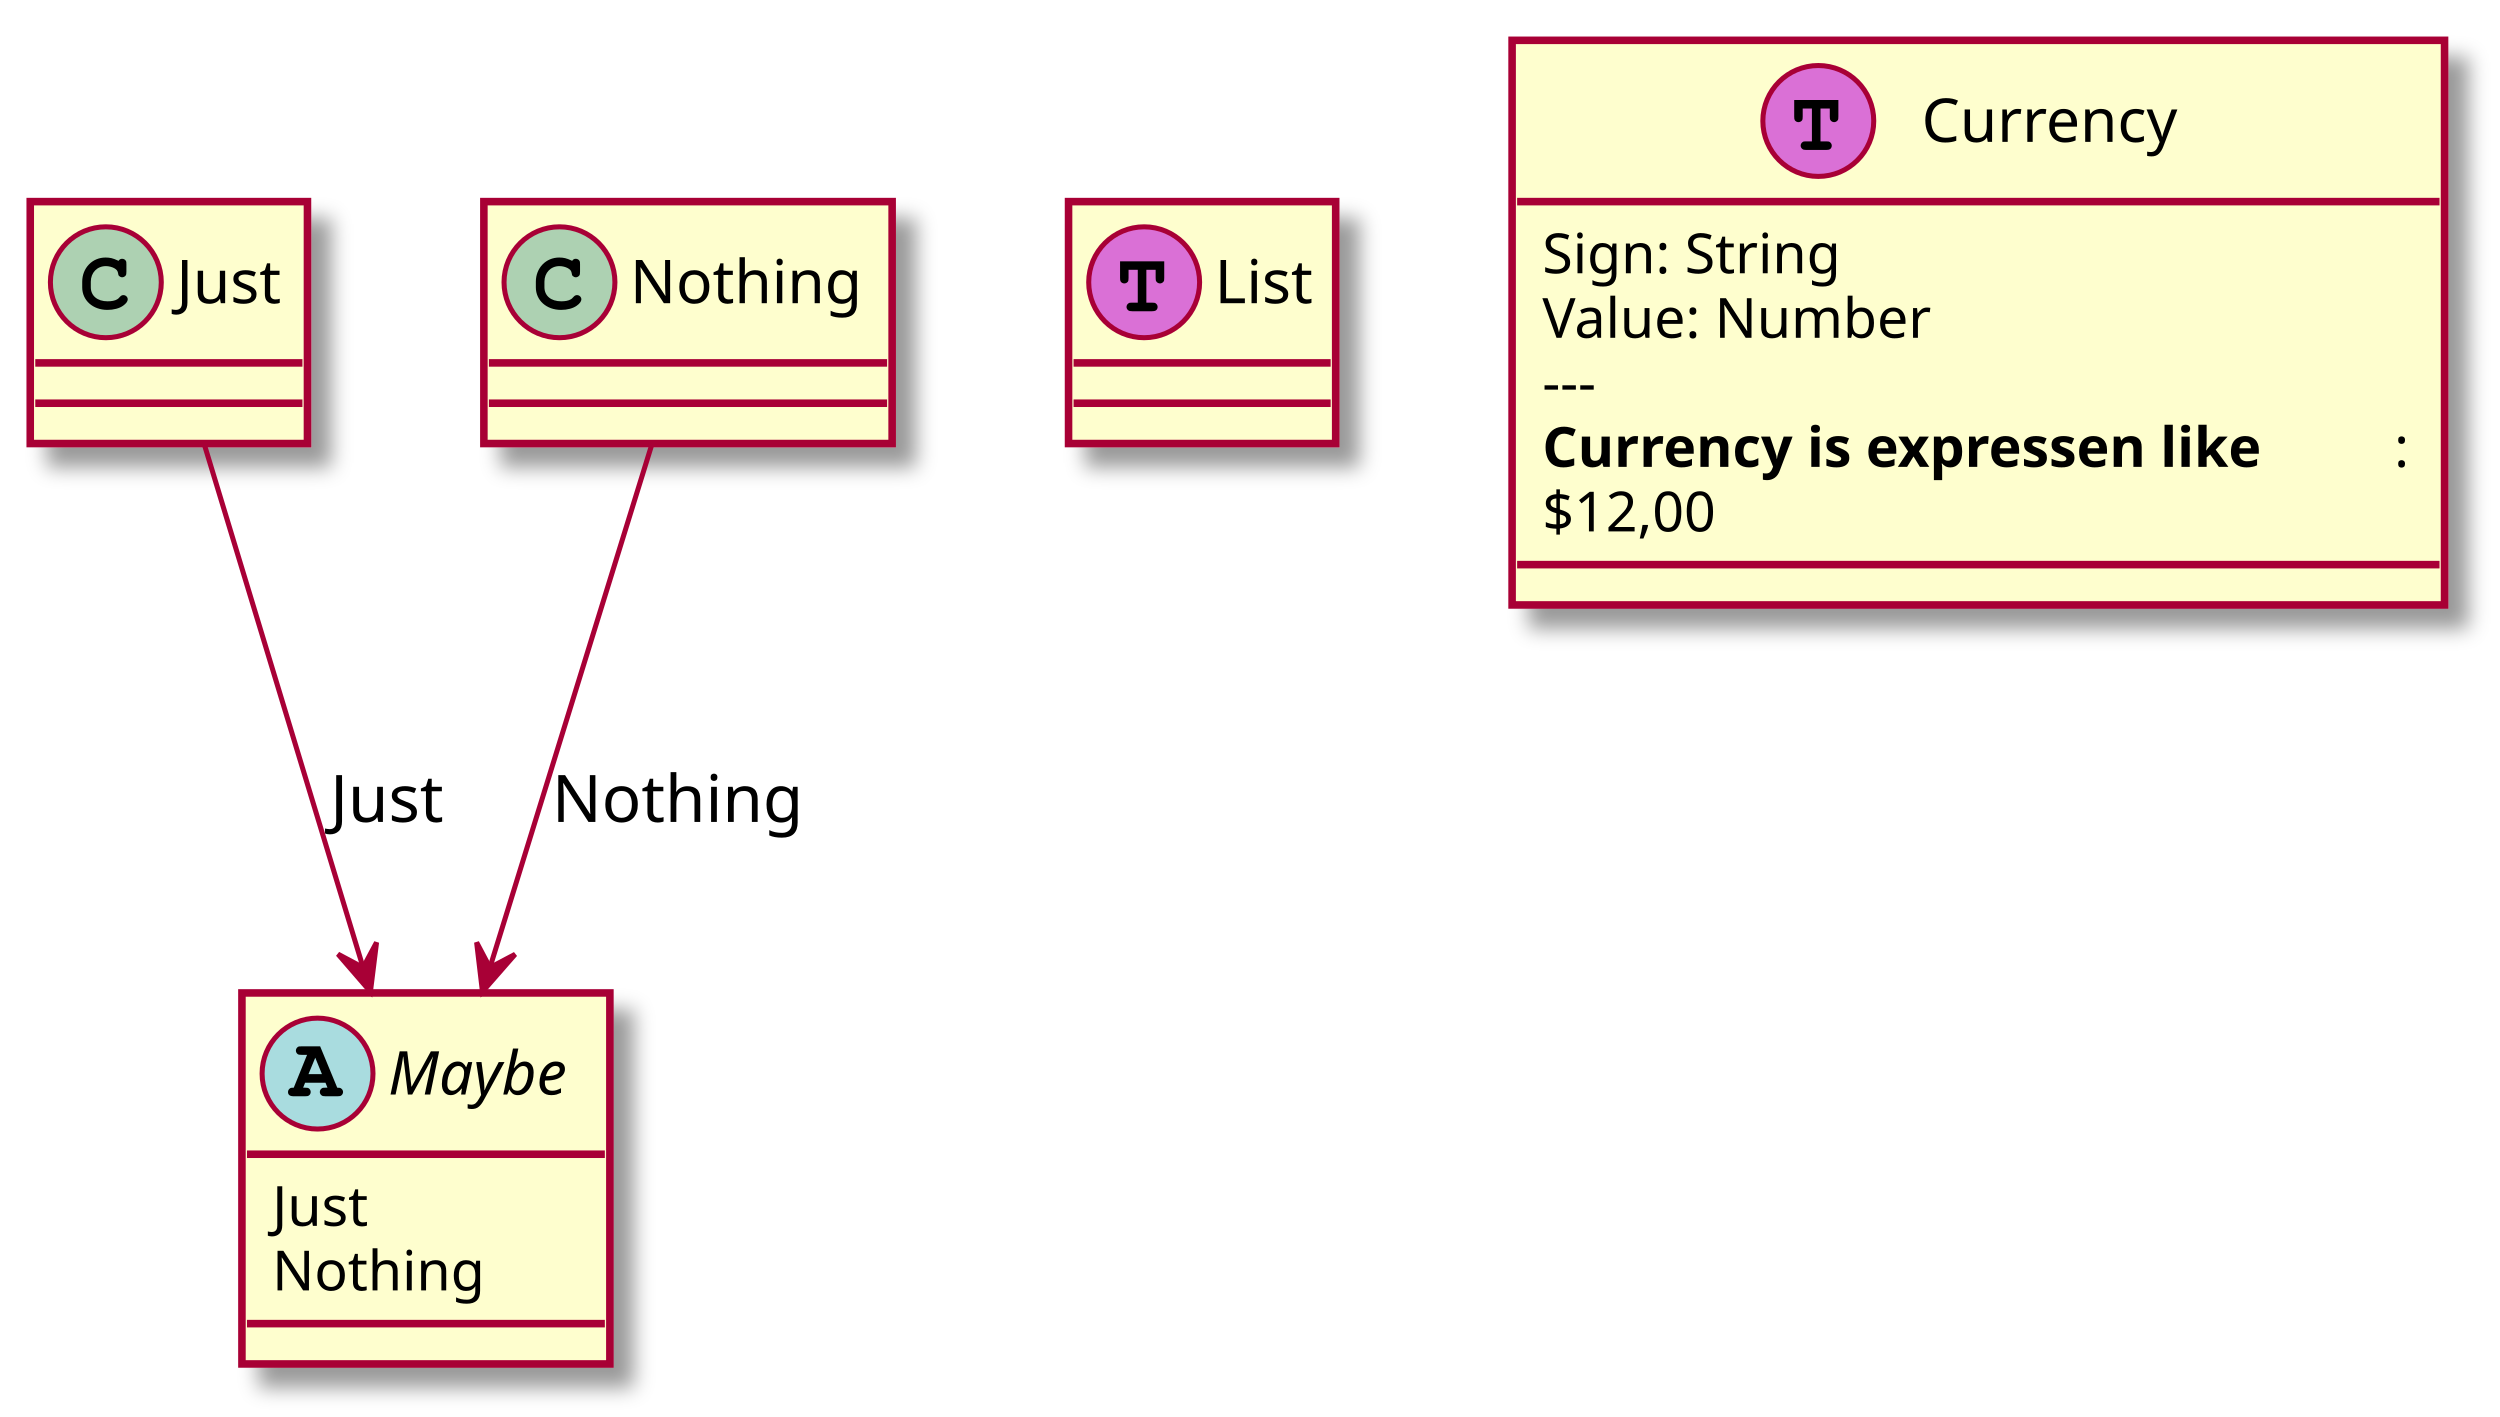
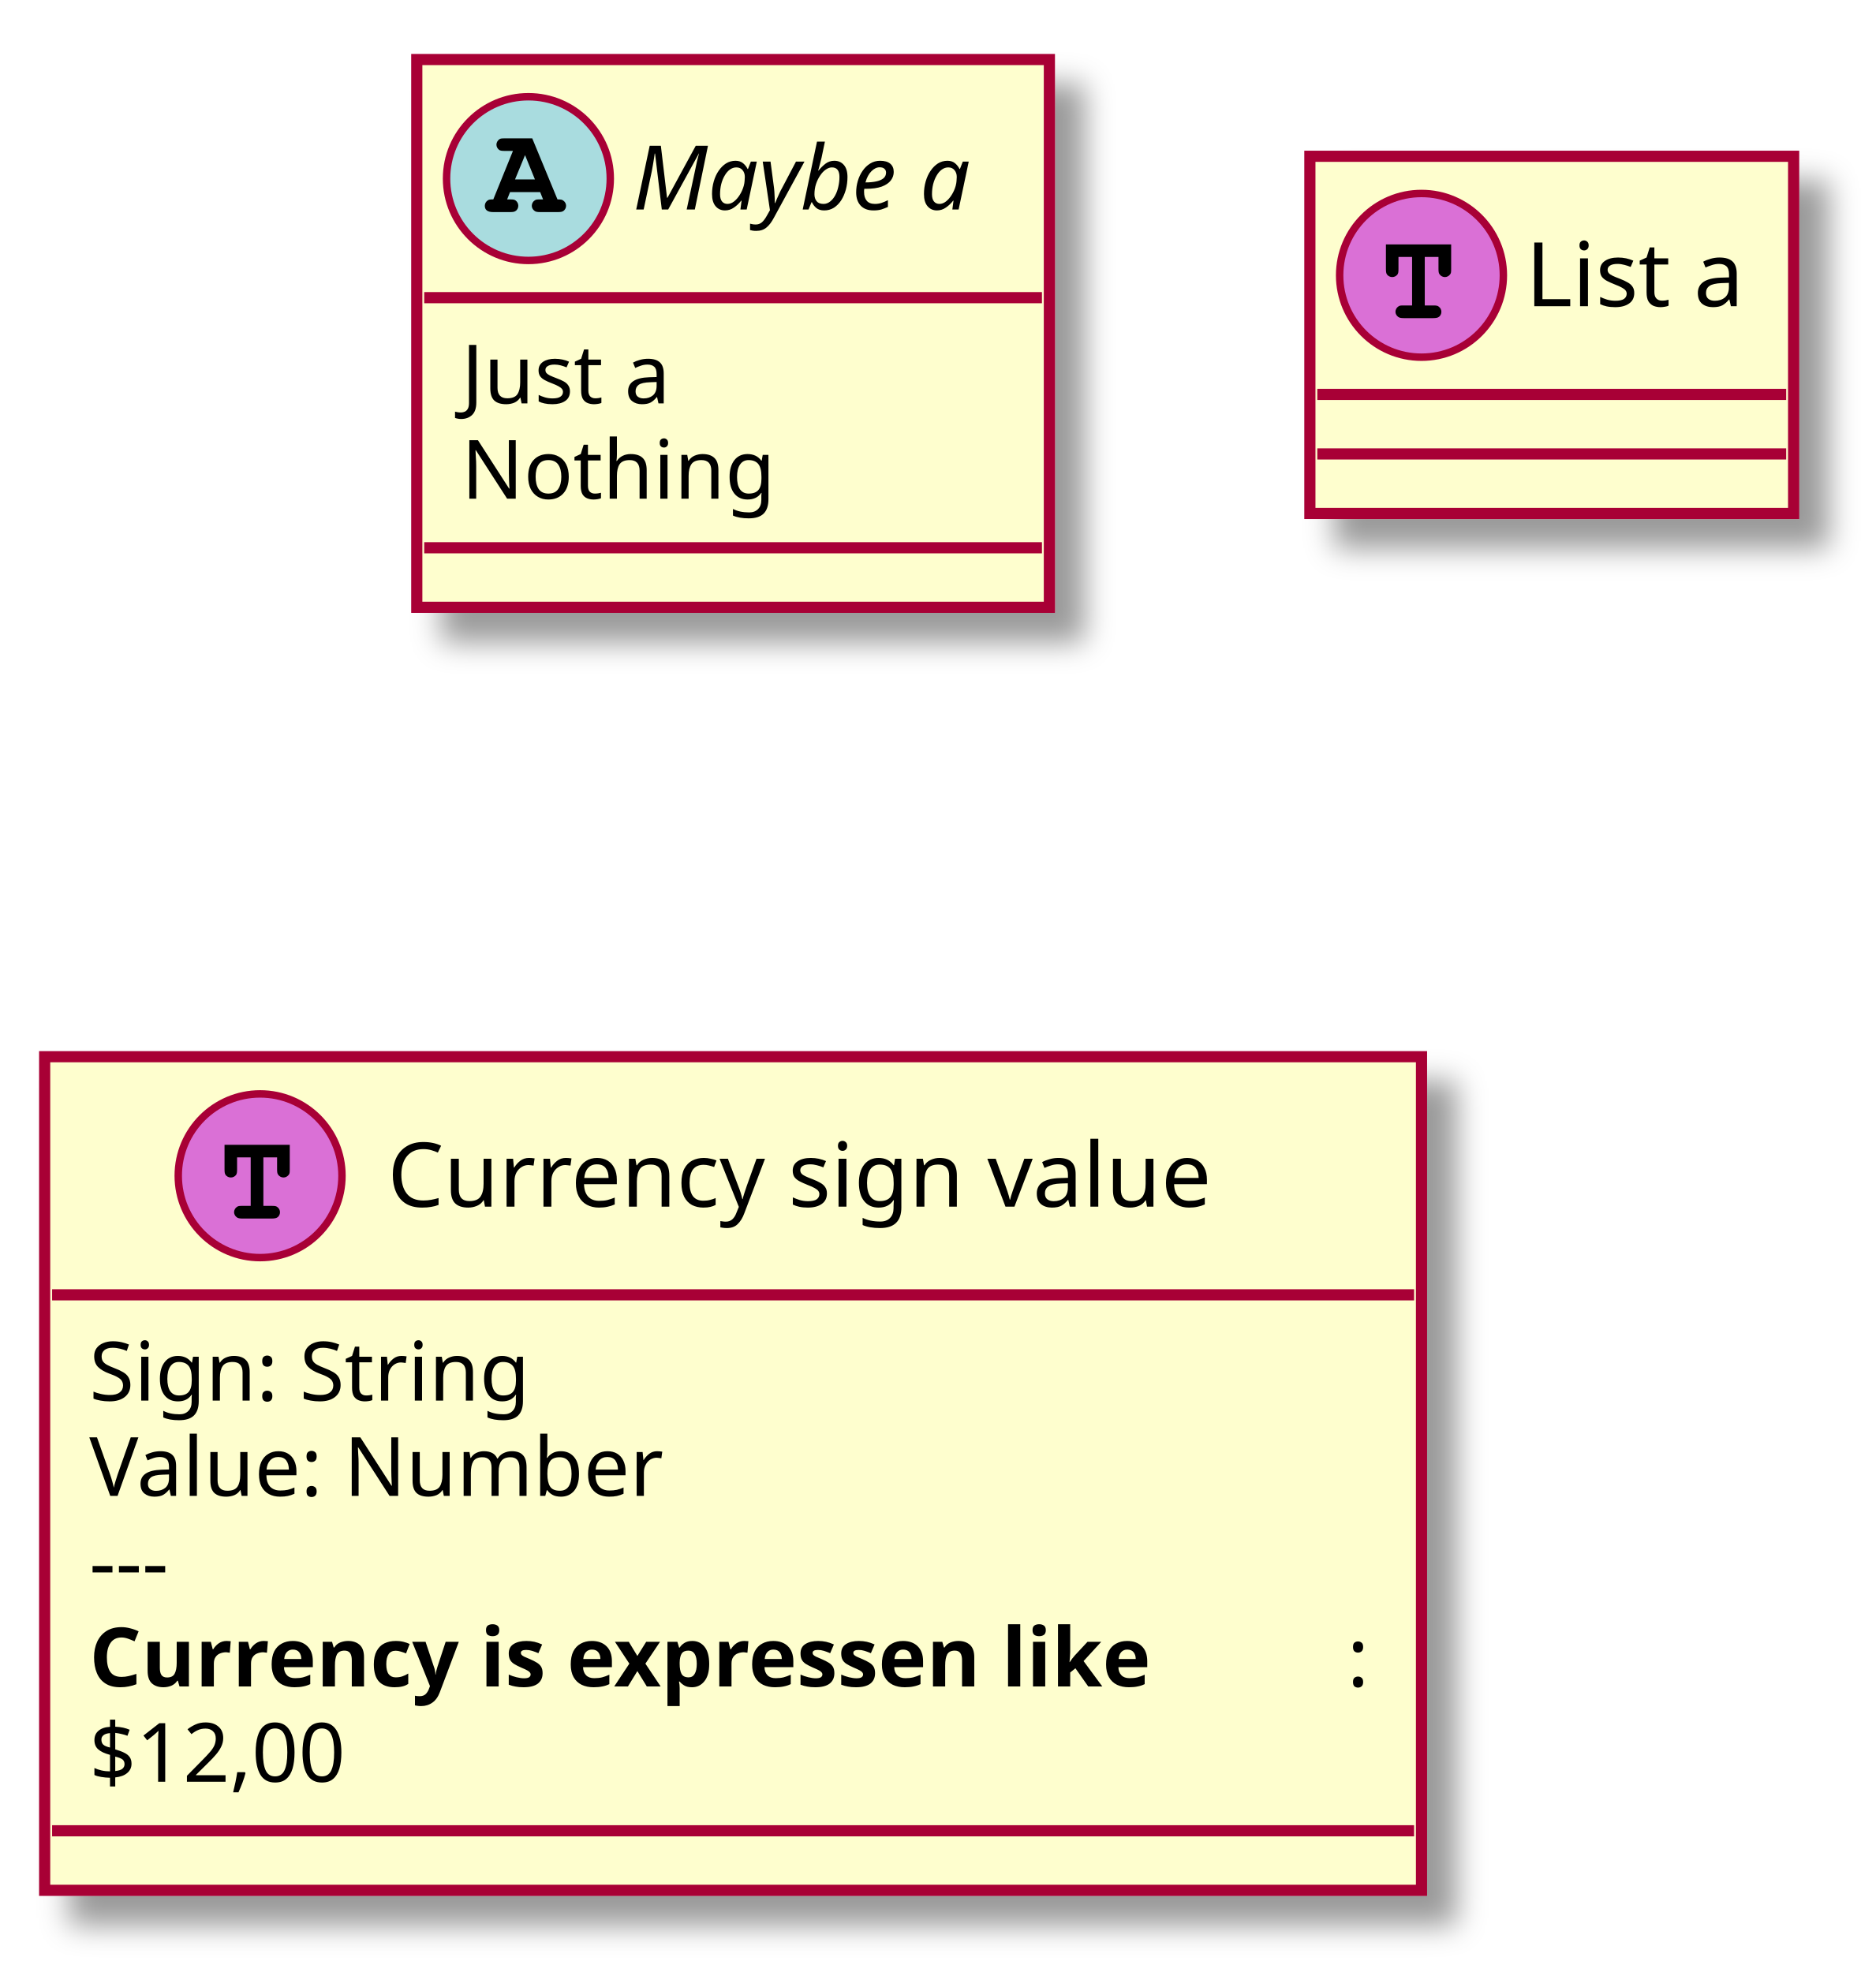
- <svg xmlns="http://www.w3.org/2000/svg" contentScriptType="application/ecmascript" contentStyleType="text/css" height="281px" preserveAspectRatio="none" style="width:496px;height:281px;" version="1.1" viewBox="0 0 496 281" width="496px" zoomAndPan="magnify">
+ <svg xmlns="http://www.w3.org/2000/svg" contentScriptType="application/ecmascript" contentStyleType="text/css" height="265px" preserveAspectRatio="none" style="width:252px;height:265px;" version="1.1" viewBox="0 0 252 265" width="252px" zoomAndPan="magnify">
  <defs>
-     <filter height="300%" id="f1kd4ncqn5zhn2" width="300%" x="-1" y="-1">
+     <filter height="300%" id="fziyke2nzqmzw" width="300%" x="-1" y="-1">
      <feGaussianBlur result="blurOut" stdDeviation="2.0" />
      <feColorMatrix in="blurOut" result="blurOut2" type="matrix" values="0 0 0 0 0 0 0 0 0 0 0 0 0 0 0 0 0 0 .4 0" />
      <feOffset dx="4.0" dy="4.0" in="blurOut2" result="blurOut3" />
      <feBlend in="SourceGraphic" in2="blurOut3" mode="normal" />
    </filter>
  </defs>
  <g>
-     <rect fill="#FEFECE" filter="url(#f1kd4ncqn5zhn2)" height="73.609" id="Maybe" style="stroke: #A80036; stroke-width: 1.5;" width="73" x="48" y="197" />
-     <ellipse cx="63" cy="213" fill="#A9DCDF" rx="11" ry="11" style="stroke: #A80036; stroke-width: 1.0;" />
-     <path d="M64.578,214.812 L60.531,214.812 L60.141,215.797 L60.531,215.797 C60.984,215.797 61.125,215.828 61.297,215.953 C61.516,216.125 61.641,216.375 61.641,216.656 C61.641,216.938 61.5,217.234 61.234,217.375 C61.109,217.469 60.891,217.5 60.531,217.5 L58.266,217.5 C57.516,217.5 57.141,217.219 57.141,216.656 C57.141,216.359 57.297,216.078 57.547,215.922 C57.703,215.812 57.859,215.797 58.281,215.797 L60.922,209.281 L59.844,209.281 C59.406,209.281 59.234,209.25 59.062,209.141 C58.844,208.969 58.703,208.719 58.703,208.438 C58.703,208.156 58.859,207.875 59.109,207.703 C59.266,207.609 59.391,207.594 59.844,207.594 L63.516,207.594 L66.906,215.797 C67.375,215.797 67.531,215.828 67.703,215.969 C67.922,216.125 68.062,216.375 68.062,216.656 C68.062,216.938 67.906,217.234 67.656,217.375 C67.516,217.469 67.297,217.5 66.938,217.5 L64.578,217.5 C64.156,217.5 63.953,217.453 63.812,217.328 C63.594,217.172 63.453,216.922 63.453,216.656 C63.453,216.359 63.609,216.078 63.859,215.922 C64.016,215.812 64.125,215.797 64.578,215.797 L64.969,215.797 Z M63.875,213.109 L62.547,209.844 L61.203,213.109 Z " />
-     <text fill="#000000" font-family="sans-serif" font-size="12" font-style="italic" lengthAdjust="spacingAndGlyphs" textLength="41" x="77" y="217.154">Maybe</text>
-     <line style="stroke: #A80036; stroke-width: 1.5;" x1="49" x2="120" y1="229" y2="229" />
-     <text fill="#000000" font-family="sans-serif" font-size="11" lengthAdjust="spacingAndGlyphs" textLength="21" x="54" y="243.21">Just</text>
-     <text fill="#000000" font-family="sans-serif" font-size="11" lengthAdjust="spacingAndGlyphs" textLength="43" x="54" y="256.015">Nothing</text>
-     <line style="stroke: #A80036; stroke-width: 1.5;" x1="49" x2="120" y1="262.609" y2="262.609" />
-     <rect fill="#FEFECE" filter="url(#f1kd4ncqn5zhn2)" height="48" id="Just" style="stroke: #A80036; stroke-width: 1.5;" width="55" x="6" y="40" />
-     <ellipse cx="21" cy="56" fill="#ADD1B2" rx="11" ry="11" style="stroke: #A80036; stroke-width: 1.0;" />
-     <path d="M23.344,51.672 L23.516,51.75 C23.734,51.438 23.938,51.344 24.234,51.344 C24.531,51.344 24.812,51.484 24.969,51.75 C25.062,51.906 25.078,52.031 25.078,52.469 L25.078,53.891 C25.078,54.312 25.047,54.5 24.938,54.656 C24.766,54.875 24.5,55.016 24.234,55.016 C24.016,55.016 23.781,54.906 23.641,54.766 C23.5,54.641 23.469,54.516 23.406,54.109 C23.312,53.703 23.141,53.484 22.656,53.203 C22.188,52.953 21.578,52.797 21,52.797 C19.266,52.797 18.016,54.109 18.016,55.891 L18.016,56.984 C18.016,58.688 19.312,59.781 21.359,59.781 C22.125,59.781 22.812,59.656 23.234,59.391 C23.422,59.297 23.422,59.297 23.875,58.812 C24.062,58.625 24.266,58.547 24.484,58.547 C24.953,58.547 25.344,58.938 25.344,59.391 C25.344,59.781 25.016,60.234 24.438,60.641 C23.688,61.188 22.531,61.484 21.312,61.484 C18.422,61.484 16.312,59.594 16.312,57.016 L16.312,55.891 C16.312,53.172 18.312,51.094 20.938,51.094 C21.812,51.094 22.406,51.234 23.344,51.672 Z " />
-     <text fill="#000000" font-family="sans-serif" font-size="12" lengthAdjust="spacingAndGlyphs" textLength="23" x="35" y="60.154">Just</text>
-     <line style="stroke: #A80036; stroke-width: 1.5;" x1="7" x2="60" y1="72" y2="72" />
-     <line style="stroke: #A80036; stroke-width: 1.5;" x1="7" x2="60" y1="80" y2="80" />
-     <rect fill="#FEFECE" filter="url(#f1kd4ncqn5zhn2)" height="48" id="Nothing" style="stroke: #A80036; stroke-width: 1.5;" width="81" x="96" y="40" />
-     <ellipse cx="111" cy="56" fill="#ADD1B2" rx="11" ry="11" style="stroke: #A80036; stroke-width: 1.0;" />
-     <path d="M113.344,51.672 L113.516,51.75 C113.734,51.438 113.938,51.344 114.234,51.344 C114.531,51.344 114.812,51.484 114.969,51.75 C115.062,51.906 115.078,52.031 115.078,52.469 L115.078,53.891 C115.078,54.312 115.047,54.5 114.938,54.656 C114.766,54.875 114.5,55.016 114.234,55.016 C114.016,55.016 113.781,54.906 113.641,54.766 C113.5,54.641 113.469,54.516 113.406,54.109 C113.312,53.703 113.141,53.484 112.656,53.203 C112.188,52.953 111.578,52.797 111,52.797 C109.266,52.797 108.016,54.109 108.016,55.891 L108.016,56.984 C108.016,58.688 109.312,59.781 111.359,59.781 C112.125,59.781 112.812,59.656 113.234,59.391 C113.422,59.297 113.422,59.297 113.875,58.812 C114.062,58.625 114.266,58.547 114.484,58.547 C114.953,58.547 115.344,58.938 115.344,59.391 C115.344,59.781 115.016,60.234 114.438,60.641 C113.688,61.188 112.531,61.484 111.312,61.484 C108.422,61.484 106.312,59.594 106.312,57.016 L106.312,55.891 C106.312,53.172 108.312,51.094 110.938,51.094 C111.812,51.094 112.406,51.234 113.344,51.672 Z " />
-     <text fill="#000000" font-family="sans-serif" font-size="12" lengthAdjust="spacingAndGlyphs" textLength="49" x="125" y="60.154">Nothing</text>
-     <line style="stroke: #A80036; stroke-width: 1.5;" x1="97" x2="176" y1="72" y2="72" />
-     <line style="stroke: #A80036; stroke-width: 1.5;" x1="97" x2="176" y1="80" y2="80" />
-     <rect fill="#FEFECE" filter="url(#f1kd4ncqn5zhn2)" height="48" id="List" style="stroke: #A80036; stroke-width: 1.5;" width="53" x="212" y="40" />
-     <ellipse cx="227" cy="56" fill="#DA70D6" rx="11" ry="11" style="stroke: #A80036; stroke-width: 1.0;" />
-     <path d="M227.438,53.531 L227.438,60.047 L228.562,60.047 C229.016,60.047 229.156,60.078 229.312,60.203 C229.547,60.375 229.672,60.625 229.672,60.906 C229.672,61.188 229.531,61.484 229.266,61.625 C229.156,61.703 228.891,61.75 228.562,61.75 L224.625,61.75 C224.234,61.75 224.016,61.703 223.859,61.578 C223.641,61.422 223.5,61.156 223.5,60.906 C223.5,60.609 223.656,60.328 223.906,60.172 C224.062,60.062 224.188,60.047 224.625,60.047 L225.734,60.047 L225.734,53.531 L223.906,53.531 L223.906,55.125 C223.906,55.578 223.875,55.719 223.766,55.891 C223.594,56.109 223.344,56.234 223.062,56.234 C222.781,56.234 222.484,56.094 222.328,55.828 C222.25,55.688 222.219,55.516 222.219,55.125 L222.219,51.844 L230.984,51.844 L230.984,55.125 C230.984,55.594 230.969,55.719 230.828,55.891 C230.656,56.109 230.406,56.234 230.141,56.234 C229.844,56.234 229.562,56.078 229.406,55.828 C229.312,55.688 229.281,55.516 229.281,55.125 L229.281,53.531 Z " />
-     <text fill="#000000" font-family="sans-serif" font-size="12" lengthAdjust="spacingAndGlyphs" textLength="21" x="241" y="60.154">List</text>
-     <line style="stroke: #A80036; stroke-width: 1.5;" x1="213" x2="264" y1="72" y2="72" />
-     <line style="stroke: #A80036; stroke-width: 1.5;" x1="213" x2="264" y1="80" y2="80" />
-     <rect fill="#FEFECE" filter="url(#f1kd4ncqn5zhn2)" height="112.023" id="Currency" style="stroke: #A80036; stroke-width: 1.5;" width="185" x="300" y="8" />
-     <ellipse cx="360.75" cy="24" fill="#DA70D6" rx="11" ry="11" style="stroke: #A80036; stroke-width: 1.0;" />
-     <path d="M361.188,21.531 L361.188,28.047 L362.312,28.047 C362.766,28.047 362.906,28.078 363.062,28.203 C363.297,28.375 363.422,28.625 363.422,28.906 C363.422,29.188 363.281,29.484 363.016,29.625 C362.906,29.703 362.641,29.75 362.312,29.75 L358.375,29.75 C357.984,29.75 357.766,29.703 357.609,29.578 C357.391,29.422 357.25,29.156 357.25,28.906 C357.25,28.609 357.406,28.328 357.656,28.172 C357.812,28.062 357.938,28.047 358.375,28.047 L359.484,28.047 L359.484,21.531 L357.656,21.531 L357.656,23.125 C357.656,23.578 357.625,23.719 357.516,23.891 C357.344,24.109 357.094,24.234 356.812,24.234 C356.531,24.234 356.234,24.094 356.078,23.828 C356,23.688 355.969,23.516 355.969,23.125 L355.969,19.844 L364.734,19.844 L364.734,23.125 C364.734,23.594 364.719,23.719 364.578,23.891 C364.406,24.109 364.156,24.234 363.891,24.234 C363.594,24.234 363.312,24.078 363.156,23.828 C363.062,23.688 363.031,23.516 363.031,23.125 L363.031,21.531 Z " />
-     <text fill="#000000" font-family="sans-serif" font-size="12" lengthAdjust="spacingAndGlyphs" textLength="55" x="381.25" y="28.154">Currency</text>
-     <line style="stroke: #A80036; stroke-width: 1.5;" x1="301" x2="484" y1="40" y2="40" />
-     <text fill="#000000" font-family="sans-serif" font-size="11" lengthAdjust="spacingAndGlyphs" textLength="67" x="306" y="54.21">Sign: String</text>
-     <text fill="#000000" font-family="sans-serif" font-size="11" lengthAdjust="spacingAndGlyphs" textLength="84" x="306" y="67.015">Value: Number</text>
-     <text fill="#000000" font-family="sans-serif" font-size="11" lengthAdjust="spacingAndGlyphs" textLength="12" x="306" y="79.82">---</text>
-     <text fill="#000000" font-family="sans-serif" font-size="11" font-weight="bold" lengthAdjust="spacingAndGlyphs" textLength="169" x="306" y="92.624">Currency is expressen like</text>
-     <text fill="#000000" font-family="sans-serif" font-size="11" lengthAdjust="spacingAndGlyphs" textLength="4" x="475" y="92.624">:</text>
-     <text fill="#000000" font-family="sans-serif" font-size="11" lengthAdjust="spacingAndGlyphs" textLength="39" x="306" y="105.429">$12,00</text>
-     <line style="stroke: #A80036; stroke-width: 1.5;" x1="301" x2="484" y1="112.023" y2="112.023" />
-     <path d="M40.484,88.007 C48.564,114.622 62.023,158.959 71.936,191.611 " fill="none" id="Just-Maybe" style="stroke: #A80036; stroke-width: 1.0;" />
-     <polygon fill="#A80036" points="73.495,196.747,74.708,186.973,72.042,191.963,67.053,189.297,73.495,196.747" style="stroke: #A80036; stroke-width: 1.0;" />
-     <text fill="#000000" font-family="sans-serif" font-size="13" lengthAdjust="spacingAndGlyphs" textLength="23" x="65.5" y="163.067">Just</text>
-     <path d="M129.379,88.007 C121.141,114.622 107.418,158.959 97.311,191.611 " fill="none" id="Nothing-Maybe" style="stroke: #A80036; stroke-width: 1.0;" />
-     <polygon fill="#A80036" points="95.721,196.747,102.204,189.332,97.2,191.97,94.561,186.967,95.721,196.747" style="stroke: #A80036; stroke-width: 1.0;" />
-     <text fill="#000000" font-family="sans-serif" font-size="13" lengthAdjust="spacingAndGlyphs" textLength="50" x="109.5" y="163.067">Nothing</text>
+     <rect fill="#FEFECE" filter="url(#fziyke2nzqmzw)" height="73.609" id="Maybe" style="stroke: #A80036; stroke-width: 1.5;" width="85" x="56" y="8" />
+     <ellipse cx="71" cy="24" fill="#A9DCDF" rx="11" ry="11" style="stroke: #A80036; stroke-width: 1.0;" />
+     <path d="M72.578,25.812 L68.531,25.812 L68.141,26.797 L68.531,26.797 C68.984,26.797 69.125,26.828 69.297,26.953 C69.516,27.125 69.641,27.375 69.641,27.656 C69.641,27.938 69.5,28.234 69.234,28.375 C69.109,28.469 68.891,28.5 68.531,28.5 L66.266,28.5 C65.516,28.5 65.141,28.219 65.141,27.656 C65.141,27.359 65.297,27.078 65.547,26.922 C65.703,26.812 65.859,26.797 66.281,26.797 L68.922,20.281 L67.844,20.281 C67.406,20.281 67.234,20.25 67.062,20.141 C66.844,19.969 66.703,19.719 66.703,19.438 C66.703,19.156 66.859,18.875 67.109,18.703 C67.266,18.609 67.391,18.594 67.844,18.594 L71.516,18.594 L74.906,26.797 C75.375,26.797 75.531,26.828 75.703,26.969 C75.922,27.125 76.062,27.375 76.062,27.656 C76.062,27.938 75.906,28.234 75.656,28.375 C75.516,28.469 75.297,28.5 74.938,28.5 L72.578,28.5 C72.156,28.5 71.953,28.453 71.812,28.328 C71.594,28.172 71.453,27.922 71.453,27.656 C71.453,27.359 71.609,27.078 71.859,26.922 C72.016,26.812 72.125,26.797 72.578,26.797 L72.969,26.797 Z M71.875,24.109 L70.547,20.844 L69.203,24.109 Z " />
+     <text fill="#000000" font-family="sans-serif" font-size="12" font-style="italic" lengthAdjust="spacingAndGlyphs" textLength="53" x="85" y="28.154">Maybe a</text>
+     <line style="stroke: #A80036; stroke-width: 1.5;" x1="57" x2="140" y1="40" y2="40" />
+     <text fill="#000000" font-family="sans-serif" font-size="11" lengthAdjust="spacingAndGlyphs" textLength="32" x="62" y="54.21">Just a</text>
+     <text fill="#000000" font-family="sans-serif" font-size="11" lengthAdjust="spacingAndGlyphs" textLength="43" x="62" y="67.015">Nothing</text>
+     <line style="stroke: #A80036; stroke-width: 1.5;" x1="57" x2="140" y1="73.609" y2="73.609" />
+     <rect fill="#FEFECE" filter="url(#fziyke2nzqmzw)" height="48" id="List" style="stroke: #A80036; stroke-width: 1.5;" width="65" x="176" y="21" />
+     <ellipse cx="191" cy="37" fill="#DA70D6" rx="11" ry="11" style="stroke: #A80036; stroke-width: 1.0;" />
+     <path d="M191.438,34.531 L191.438,41.047 L192.562,41.047 C193.016,41.047 193.156,41.078 193.312,41.203 C193.547,41.375 193.672,41.625 193.672,41.906 C193.672,42.188 193.531,42.484 193.266,42.625 C193.156,42.703 192.891,42.75 192.562,42.75 L188.625,42.75 C188.234,42.75 188.016,42.703 187.859,42.578 C187.641,42.422 187.5,42.156 187.5,41.906 C187.5,41.609 187.656,41.328 187.906,41.172 C188.062,41.062 188.188,41.047 188.625,41.047 L189.734,41.047 L189.734,34.531 L187.906,34.531 L187.906,36.125 C187.906,36.578 187.875,36.719 187.766,36.891 C187.594,37.109 187.344,37.234 187.062,37.234 C186.781,37.234 186.484,37.094 186.328,36.828 C186.25,36.688 186.219,36.516 186.219,36.125 L186.219,32.844 L194.984,32.844 L194.984,36.125 C194.984,36.594 194.969,36.719 194.828,36.891 C194.656,37.109 194.406,37.234 194.141,37.234 C193.844,37.234 193.562,37.078 193.406,36.828 C193.312,36.688 193.281,36.516 193.281,36.125 L193.281,34.531 Z " />
+     <text fill="#000000" font-family="sans-serif" font-size="12" lengthAdjust="spacingAndGlyphs" textLength="33" x="205" y="41.154">List a</text>
+     <line style="stroke: #A80036; stroke-width: 1.5;" x1="177" x2="240" y1="53" y2="53" />
+     <line style="stroke: #A80036; stroke-width: 1.5;" x1="177" x2="240" y1="61" y2="61" />
+     <rect fill="#FEFECE" filter="url(#fziyke2nzqmzw)" height="112.023" id="Currency" style="stroke: #A80036; stroke-width: 1.5;" width="185" x="6" y="142" />
+     <ellipse cx="34.95" cy="158" fill="#DA70D6" rx="11" ry="11" style="stroke: #A80036; stroke-width: 1.0;" />
+     <path d="M35.388,155.531 L35.388,162.047 L36.513,162.047 C36.966,162.047 37.106,162.078 37.263,162.203 C37.497,162.375 37.622,162.625 37.622,162.906 C37.622,163.188 37.481,163.484 37.216,163.625 C37.106,163.703 36.841,163.75 36.513,163.75 L32.575,163.75 C32.184,163.75 31.966,163.703 31.809,163.578 C31.591,163.422 31.45,163.156 31.45,162.906 C31.45,162.609 31.606,162.328 31.856,162.172 C32.013,162.062 32.138,162.047 32.575,162.047 L33.684,162.047 L33.684,155.531 L31.856,155.531 L31.856,157.125 C31.856,157.578 31.825,157.719 31.716,157.891 C31.544,158.109 31.294,158.234 31.012,158.234 C30.731,158.234 30.434,158.094 30.278,157.828 C30.2,157.688 30.169,157.516 30.169,157.125 L30.169,153.844 L38.934,153.844 L38.934,157.125 C38.934,157.594 38.919,157.719 38.778,157.891 C38.606,158.109 38.356,158.234 38.091,158.234 C37.794,158.234 37.513,158.078 37.356,157.828 C37.263,157.688 37.231,157.516 37.231,157.125 L37.231,155.531 Z " />
+     <text fill="#000000" font-family="sans-serif" font-size="12" lengthAdjust="spacingAndGlyphs" textLength="122" x="52.05" y="162.154">Currency sign value</text>
+     <line style="stroke: #A80036; stroke-width: 1.5;" x1="7" x2="190" y1="174" y2="174" />
+     <text fill="#000000" font-family="sans-serif" font-size="11" lengthAdjust="spacingAndGlyphs" textLength="67" x="12" y="188.21">Sign: String</text>
+     <text fill="#000000" font-family="sans-serif" font-size="11" lengthAdjust="spacingAndGlyphs" textLength="84" x="12" y="201.015">Value: Number</text>
+     <text fill="#000000" font-family="sans-serif" font-size="11" lengthAdjust="spacingAndGlyphs" textLength="12" x="12" y="213.82">---</text>
+     <text fill="#000000" font-family="sans-serif" font-size="11" font-weight="bold" lengthAdjust="spacingAndGlyphs" textLength="169" x="12" y="226.625">Currency is expressen like</text>
+     <text fill="#000000" font-family="sans-serif" font-size="11" lengthAdjust="spacingAndGlyphs" textLength="4" x="181" y="226.625">:</text>
+     <text fill="#000000" font-family="sans-serif" font-size="11" lengthAdjust="spacingAndGlyphs" textLength="39" x="12" y="239.429">$12,00</text>
+     <line style="stroke: #A80036; stroke-width: 1.5;" x1="7" x2="190" y1="246.023" y2="246.023" />
  </g>
</svg>
